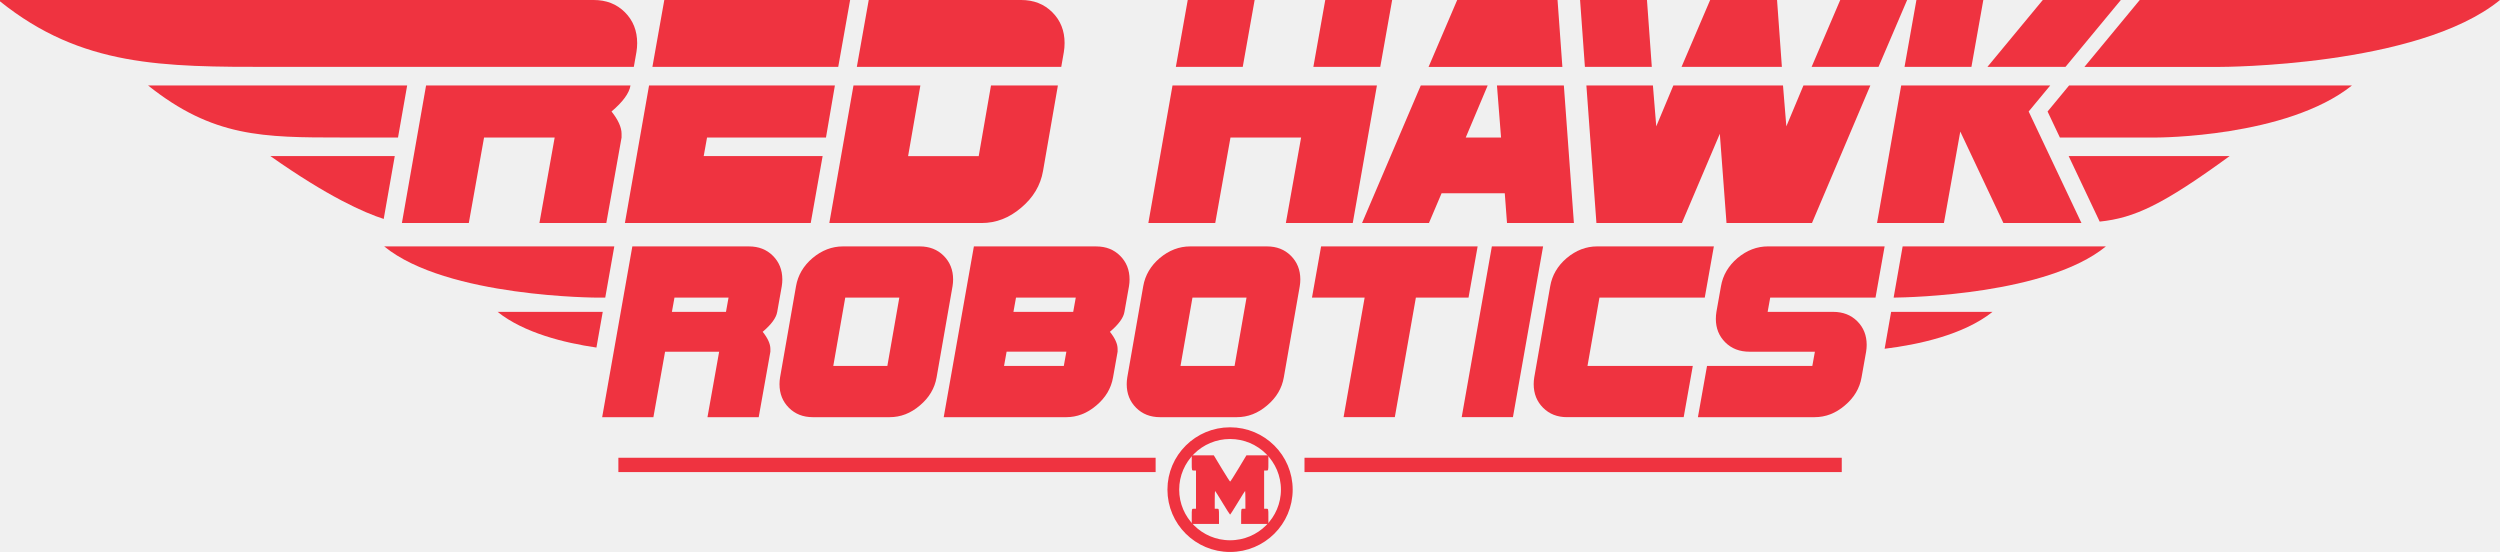
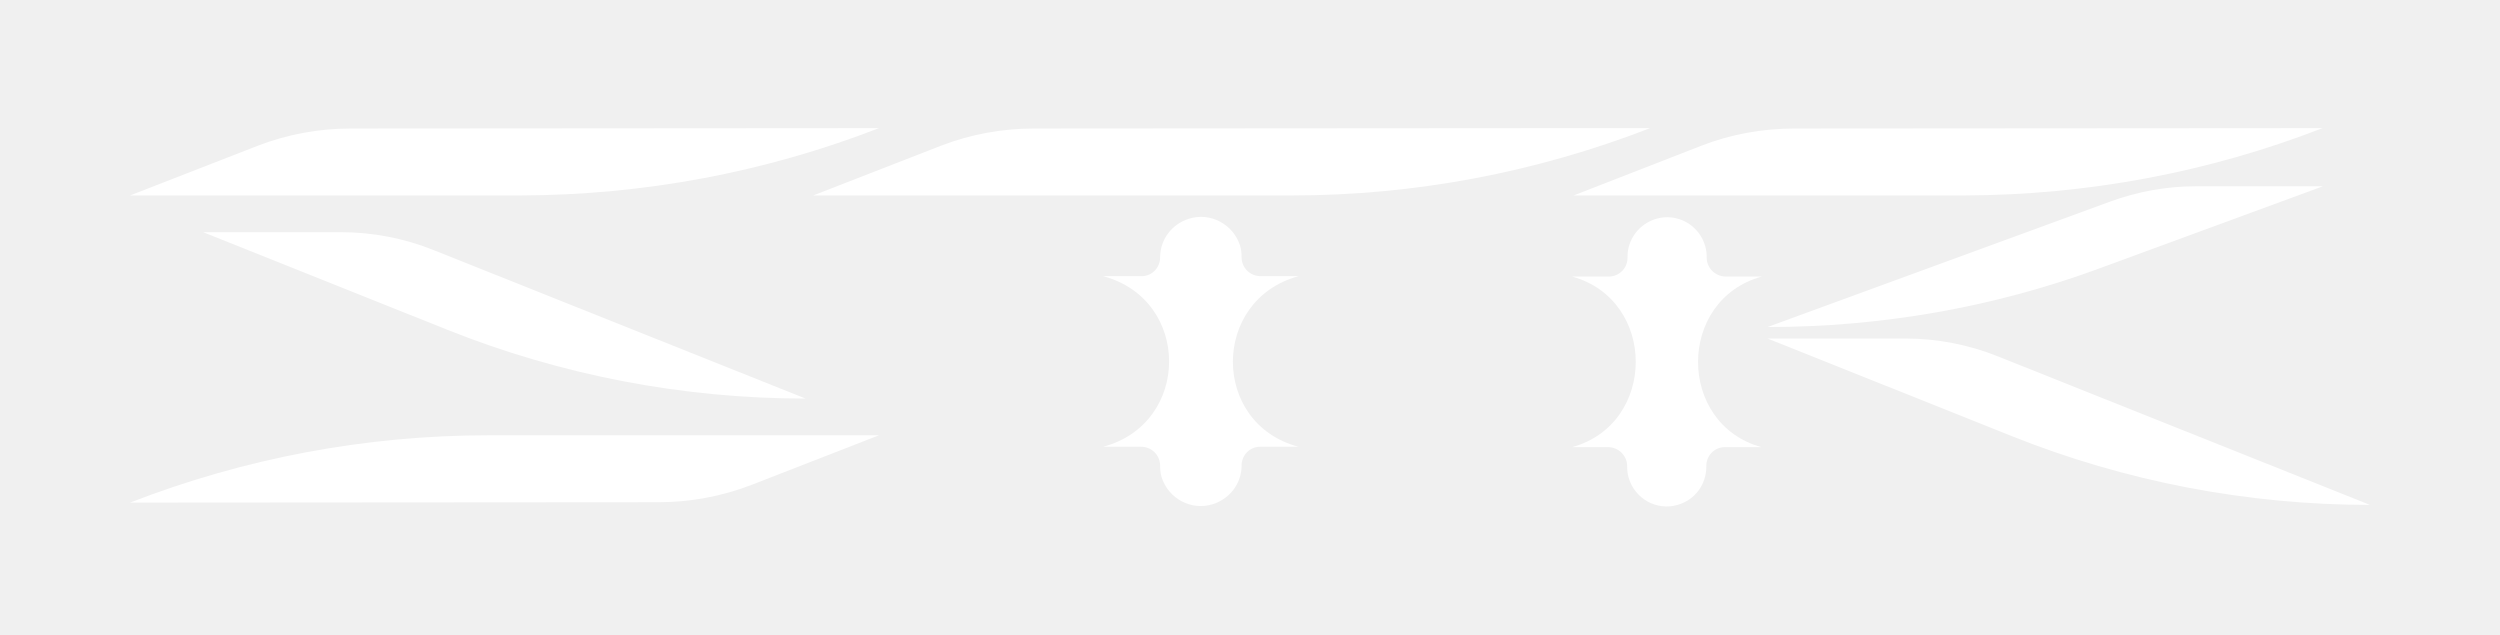
- <svg xmlns="http://www.w3.org/2000/svg" width="199.072mm" height="43.952mm" viewBox="0 0 199.072 43.952" version="1.1" id="svg900">
-   <defs id="defs897" />
-   <g id="layer1" transform="translate(-5.858947,-126.3131)">
-     <g id="g14150-0" transform="matrix(0.9483507,0,0,0.9483507,-677.1537,-755.6627)">
-       <g id="g1203" transform="translate(0.1374867)" style="fill:#ef3340;fill-opacity:1">
-         <path d="m 791.455,930.01 -0.999,5.617 h -15.603 l 0.999,-5.617 z m -1.279,7.178 -0.749,4.369 h -9.986 l -0.281,1.56 h 9.986 l -0.999,5.617 H 772.544 l 2.028,-11.547 z" id="path6387-2-6-0-3-8-7-86-8-4-0-4-8" style="font-size:74.771px;font-family:'SF Sports Night';-inkscape-font-specification:'SF Sports Night';fill:#ef3340;fill-opacity:1;stroke:#000000;stroke-width:0" />
-         <path d="m 809.462,933.63 q 0,0.374 -0.062,0.749 l -0.218,1.248 h -17.164 l 0.999,-5.617 h 12.795 q 1.592,0 2.621,1.03 1.03,1.03 1.03,2.59 z m -0.562,3.558 -1.248,7.178 q -0.312,1.81 -1.841,3.09 -1.498,1.28 -3.308,1.28 h -12.795 l 2.028,-11.547 h 5.617 l -1.03,5.929 h 5.929 l 1.03,-5.929 z" id="path6389-5-6-9-3-5-9-2-81-3-1-1-4" style="font-size:74.771px;font-family:'SF Sports Night';-inkscape-font-specification:'SF Sports Night';fill:#ef3340;fill-opacity:1;stroke:#000000;stroke-width:0" />
-         <g id="g6409-1-8-3-3-7-3-0-3-8-8-7-44" transform="matrix(0.3756316,0,0,0.3756316,837.6403,-139.0188)" style="font-size:74.771px;font-family:'SF Sports Night';-inkscape-font-specification:'SF Sports Night';fill:#ef3340;fill-opacity:1;stroke:#000000;stroke-width:0">
-           <path d="m -1.793,2845.95 -2.659,14.954 h -14.954 l 2.659,-14.954 z m -30.739,0 -2.659,14.954 h -14.954 l 2.659,-14.954 z m 27.333,19.108 -5.4,30.739 h -14.954 l 3.406,-19.108 h -15.785 l -3.406,19.108 h -14.954 l 5.4,-30.739 z" id="path6391-4-6-0-1-7-5-7-1-9-8-8-9" style="fill:#ef3340;fill-opacity:1" />
-           <path d="M 36.257,2860.905 H 6.348 l 6.397,-14.954 h 22.431 z m 2.575,34.893 H 23.878 l -0.498,-6.646 H 9.256 l -2.825,6.646 H -8.523 l 13.126,-30.739 H 15.736 q 3.655,0 3.822,0 l -4.902,11.631 h 7.892 l -0.914,-11.631 h 14.954 z" id="path6393-6-3-6-9-6-0-7-9-9-7-6-8" style="fill:#ef3340;fill-opacity:1" />
-           <path d="m 113.32,2845.95 -6.397,14.954 H 91.969 l 6.397,-14.954 z m -27.997,14.954 h -22.431 l 6.397,-14.954 h 14.954 z m -29.077,0 h -14.954 l -1.08,-14.954 h 14.954 z m 48.85,4.154 -13.043,30.739 H 72.944 l -1.495,-19.939 -8.474,19.939 H 43.866 l -2.243,-30.739 h 14.871 l 0.748,9.139 3.822,-9.139 h 24.508 l 0.748,9.139 3.822,-9.139 z" id="path6395-4-6-1-9-3-3-9-8-5-3-7-4" style="fill:#ef3340;fill-opacity:1" />
-           <path d="m 161.09,2845.95 -12.379,14.954 h -17.446 l 12.379,-14.954 z m -30.739,0 -2.659,14.954 h -14.954 l 2.659,-14.954 z m 21.933,49.847 H 134.837 l -9.637,-20.437 -3.655,20.437 h -14.954 l 5.4,-30.739 h 33.314 l -4.819,5.816 z" id="path6397-7-2-6-1-5-3-4-1-8-0-4-5" style="fill:#ef3340;fill-opacity:1" />
-         </g>
-         <path id="rect10016-6-4-7-5-8-0-1-2" style="fill:#ef3340;fill-opacity:1;stroke:#000000;stroke-width:0;stroke-dasharray:none" d="m 720.074,930.01 v 0.113 c 6.855,5.504 13.661,5.504 22.794,5.504 h 13.261 6.313 10.851 l 0.219,-1.248 c 0.042,-0.25 0.062,-0.499 0.062,-0.749 0,-1.04 -0.343,-1.904 -1.03,-2.591 -0.687,-0.687 -1.56,-1.029 -2.622,-1.029 h -7.481 -5.314 z m 12.432,7.177 c 5.455,4.351 9.647,4.369 16.265,4.369 h 4.722 l 0.768,-4.369 z m 23.343,0 -0.768,4.369 -0.236,1.345 -0.038,0.215 -0.987,5.617 h 5.618 l 1.28,-7.177 h 5.929 l -1.28,7.177 h 5.617 l 1.28,-7.177 v -0.312 c 0,-0.541 -0.281,-1.165 -0.843,-1.872 0.957,-0.811 1.488,-1.54 1.592,-2.185 h -15.544 z m -13.073,5.929 c 4.848,3.416 7.881,4.753 9.516,5.278 l 0.928,-5.278 z" />
-         <g id="g12329-2-6-9" transform="translate(341.5888,323.6256)" style="fill:#ef3340;fill-opacity:1">
-           <path id="rect10016-6-5-4-5-4-7-2" style="fill:#ef3340;fill-opacity:1;stroke:#000000;stroke-width:0;stroke-dasharray:none" d="m 552.216,613.562 -1.806,2.185 1.034,2.184 h 8.135 c 0,0 10.914,8e-5 16.388,-4.369 z" />
-           <path id="rect10018-7-0-6-8-4-6-4" style="fill:#ef3340;fill-opacity:1;stroke:#000000;stroke-width:0;stroke-dasharray:none" d="m 552.182,619.491 2.604,5.501 c 2.94,-0.307 5.315,-1.425 10.91,-5.501 z" />
-           <path id="path11925-8-2-91-9-10" style="fill:#ef3340;fill-opacity:1;stroke:#000000;stroke-width:0;stroke-dasharray:none" d="m 558.149,606.385 -4.644,5.617 h 11.405 c 0,0 16.625,0 23.488,-5.617 z" />
-         </g>
-       </g>
-       <g id="g1189" transform="translate(-1.257527,-0.5579863)">
-         <g id="g15968-1-2-8-6-6-3-7" transform="matrix(0.6618473,0,0,0.658812,1273.062,-302.2231)" style="stroke-width:1.491;stroke-dasharray:none">
-           <path style="fill:#ef3340;fill-opacity:1;stroke-width:1.491;stroke-dasharray:none" d="m -682.224,1937.04 c 0,-0.965 0.002,-0.972 0.27,-0.972 h 0.27 v -2.43 -2.431 h -0.27 c -0.268,0 -0.27,-0.01 -0.27,-0.972 v -0.972 h 1.399 1.399 l 1.004,1.674 c 0.552,0.921 1.034,1.674 1.07,1.674 0.036,0 0.516,-0.753 1.066,-1.674 l 1.001,-1.674 h 1.392 1.392 v 0.972 c 0,0.965 -0.002,0.972 -0.27,0.972 h -0.27 v 2.431 2.43 h 0.27 c 0.268,0 0.27,0.01 0.27,0.972 v 0.972 h -1.728 -1.728 v -0.972 c 0,-0.965 0.002,-0.972 0.27,-0.972 h 0.27 v -1.134 c 0,-0.624 -0.016,-1.134 -0.036,-1.134 -0.02,0 -0.445,0.681 -0.944,1.512 -0.5,0.832 -0.933,1.511 -0.963,1.509 -0.03,0 -0.463,-0.683 -0.961,-1.512 -0.498,-0.83 -0.923,-1.509 -0.945,-1.509 -0.022,0 -0.04,0.51 -0.04,1.134 v 1.134 h 0.27 c 0.268,0 0.27,0.01 0.27,0.972 v 0.972 h -1.728 -1.728 z" id="path648-6-7-0-33-9-1-5-2-21-0-0-3-3-54" />
-         </g>
-         <g id="g6899">
-           <circle style="fill:none;fill-opacity:1;stroke:#ef3340;stroke-width:1.491;stroke-dasharray:none;stroke-opacity:1" id="path9310-5-9-0-8-2-1-2-2-0-1-8-7-7-0" cx="-677.363" cy="1933.638" r="7.199" transform="matrix(0.6618473,0,0,0.658812,1273.062,-302.2231)" />
-           <path style="fill:#b31b1b;fill-opacity:1;stroke:#ef3340;stroke-width:1.203;stroke-dasharray:none;stroke-opacity:1" d="m 831.002,969.605 h 45.11" id="path12723-7-3-5-0-6-7-6-2-1-4-7-8-68" />
-           <path style="fill:#ef3340;fill-opacity:1;stroke:#ef3340;stroke-width:1.203;stroke-dasharray:none;stroke-opacity:1" d="M 773.391,969.605 H 818.501" id="path12723-7-3-5-0-6-7-6-2-1-4-7-8-68-6" />
-         </g>
-       </g>
-       <g id="g1243" style="fill:#ef3340;fill-opacity:1" transform="translate(-0.1374848)">
-         <g id="g13287-4-2" transform="translate(342.7798,-62.99127)" style="fill:#ef3340;fill-opacity:1">
-           <path d="m 443.258,1016.463 q 0,0.287 -0.048,0.574 l -0.382,2.151 q -0.119,0.741 -1.219,1.673 0.645,0.812 0.645,1.434 0,0.119 0,0.239 l -0.98,5.496 h -4.302 l 0.98,-5.496 h -4.54 l -0.98,5.496 h -4.302 l 2.533,-14.338 h 9.798 q 1.219,0 2.007,0.789 0.789,0.789 0.789,1.984 z m -4.517,1.529 h -4.54 l -0.215,1.195 h 4.54 z" style="font-size:21.002px;font-family:'SF Sports Night NS';-inkscape-font-specification:'SF Sports Night NS';fill:#ef3340;fill-opacity:1;stroke:#000000;stroke-width:0" id="path8089-9-8-3-5-5" />
-           <path d="m 457.597,1016.463 q 0,0.287 -0.048,0.574 l -1.338,7.647 q -0.239,1.386 -1.41,2.366 -1.147,0.98 -2.533,0.98 h -6.452 q -1.219,0 -2.007,-0.789 -0.789,-0.789 -0.789,-1.983 0,-0.287 0.048,-0.574 l 1.338,-7.647 q 0.239,-1.386 1.386,-2.366 1.171,-0.98 2.557,-0.98 h 6.452 q 1.219,0 2.007,0.789 0.789,0.789 0.789,1.984 z m -4.517,1.529 h -4.54 l -1.004,5.735 h 4.54 z" style="font-size:21.002px;font-family:'SF Sports Night NS';-inkscape-font-specification:'SF Sports Night NS';fill:#ef3340;fill-opacity:1;stroke:#000000;stroke-width:0" id="path8091-2-1-6-3-0" />
-           <path d="m 472.413,1016.463 q 0,0.287 -0.048,0.574 l -0.382,2.151 q -0.119,0.741 -1.219,1.673 0.645,0.812 0.645,1.434 0,0.119 0,0.239 l -0.382,2.151 q -0.239,1.386 -1.41,2.366 -1.147,0.98 -2.533,0.98 h -10.276 l 2.533,-14.338 h 10.276 q 1.219,0 2.007,0.789 0.789,0.789 0.789,1.984 z m -4.517,1.529 h -5.018 l -0.215,1.195 h 5.018 z m -0.789,4.54 h -5.018 l -0.215,1.195 h 5.018 z" style="font-size:21.002px;font-family:'SF Sports Night NS';-inkscape-font-specification:'SF Sports Night NS';fill:#ef3340;fill-opacity:1;stroke:#000000;stroke-width:0" id="path8093-8-4-8-77-4" />
-           <path d="m 486.751,1016.463 q 0,0.287 -0.048,0.574 l -1.338,7.647 q -0.239,1.386 -1.41,2.366 -1.147,0.98 -2.533,0.98 h -6.452 q -1.219,0 -2.007,-0.789 -0.789,-0.789 -0.789,-1.983 0,-0.287 0.048,-0.574 l 1.338,-7.647 q 0.239,-1.386 1.386,-2.366 1.171,-0.98 2.557,-0.98 h 6.452 q 1.219,0 2.007,0.789 0.789,0.789 0.789,1.984 z m -4.517,1.529 h -4.54 l -1.004,5.735 h 4.54 z" style="font-size:21.002px;font-family:'SF Sports Night NS';-inkscape-font-specification:'SF Sports Night NS';fill:#ef3340;fill-opacity:1;stroke:#000000;stroke-width:0" id="path8095-1-0-1-7-7" />
-           <path d="m 501.639,1013.691 -0.765,4.301 h -4.421 l -1.768,10.037 h -4.302 l 1.768,-10.037 h -4.421 l 0.765,-4.301 z" style="font-size:21.002px;font-family:'SF Sports Night NS';-inkscape-font-specification:'SF Sports Night NS';fill:#ef3340;fill-opacity:1;stroke:#000000;stroke-width:0" id="path8097-4-7-8-1-3" />
-           <path d="m 507.136,1013.691 -2.533,14.338 h -4.302 l 2.533,-14.338 z" style="font-size:21.002px;font-family:'SF Sports Night NS';-inkscape-font-specification:'SF Sports Night NS';fill:#ef3340;fill-opacity:1;stroke:#000000;stroke-width:0" id="path8099-7-9-4-5-3" />
-           <path d="m 521.474,1013.691 -0.765,4.301 h -8.842 l -1.004,5.735 h 8.842 l -0.765,4.302 h -9.798 q -1.219,0 -2.007,-0.789 -0.789,-0.789 -0.789,-1.983 0,-0.287 0.048,-0.574 l 1.338,-7.647 q 0.239,-1.386 1.386,-2.366 1.171,-0.98 2.557,-0.98 z" style="font-size:21.002px;font-family:'SF Sports Night NS';-inkscape-font-specification:'SF Sports Night NS';fill:#ef3340;fill-opacity:1;stroke:#000000;stroke-width:0" id="path8101-6-7-2-36-7" />
-           <path d="m 535.812,1013.691 -0.765,4.301 h -8.842 l -0.215,1.195 h 5.496 q 1.243,0 2.031,0.789 0.789,0.789 0.789,1.983 0,0.287 -0.048,0.574 l -0.382,2.151 q -0.239,1.386 -1.41,2.366 -1.147,0.98 -2.533,0.98 h -9.798 l 0.765,-4.302 h 8.842 l 0.215,-1.195 h -5.496 q -1.243,0 -2.031,-0.789 -0.789,-0.789 -0.789,-1.96 0,-0.311 0.048,-0.597 l 0.382,-2.151 q 0.239,-1.386 1.386,-2.366 1.171,-0.98 2.557,-0.98 z" style="font-size:21.002px;font-family:'SF Sports Night NS';-inkscape-font-specification:'SF Sports Night NS';fill:#ef3340;fill-opacity:1;stroke:#000000;stroke-width:0" id="path8103-8-7-6-3-0" />
-         </g>
-         <g id="g14090-1" transform="translate(-8.834439,-30.02457)" style="fill:#ef3340;fill-opacity:1">
-           <path id="rect10016-6-5-8-2-2-9-4" style="fill:#ef3340;fill-opacity:1;stroke:#000000;stroke-width:0;stroke-dasharray:none" d="m 887.972,986.221 -0.545,3.098 c 2.791,-0.342 6.626,-1.156 9.059,-3.098 z" />
-           <path id="path11925-4-4-2-5-4" style="fill:#ef3340;fill-opacity:1;stroke:#000000;stroke-width:0;stroke-dasharray:none" d="m 888.939,980.725 -0.757,4.3 c 1.474,-0.017 12.911,-0.279 17.823,-4.3 z" />
-         </g>
-         <g id="g13914-4" transform="translate(3.192143,-93.46507)" style="fill:#ef3340;fill-opacity:1">
-           <path id="rect10016-6-5-8-9-2-7" style="fill:#ef3340;fill-opacity:1;stroke:#000000;stroke-width:0;stroke-dasharray:none" d="m 758.935,1049.661 c 2.219,1.771 5.605,2.604 8.301,2.997 l 0.53,-2.997 z" />
-           <path id="path11925-4-6-0-2" style="fill:#ef3340;fill-opacity:1;stroke:#000000;stroke-width:0;stroke-dasharray:none" d="m 749.415,1044.165 c 5.256,4.301 17.986,4.301 17.986,4.301 h 0.575 l 0.76,-4.301 z" />
-         </g>
-       </g>
-     </g>
-   </g>
+ <svg xmlns="http://www.w3.org/2000/svg" version="1.1" id="Livello_1" x="0px" y="0px" viewBox="0 0 653.6 165.9" style="enable-background:new 0 0 653.6 165.9;" xml:space="preserve">
+   <style type="text/css">
+ 	.st0{fill:#FFFFFF;}
+ </style>
+   <path class="st0" d="M210.6,104.2L210.6,104.2c-32.1,0-63.9-6.1-93.7-18L53.1,60.7h36c8.3,0,16.6,1.6,24.3,4.7L210.6,104.2z" />
+   <path class="st0" d="M408.4,33.5h23c-29.9,11.6-61.6,17.6-93.7,17.6l-125.1,0l33.4-13c7.8-3,16-4.5,24.3-4.5L408.4,33.5z" />
+   <path class="st0" d="M229.8,33.5L229.8,33.5c-29.9,11.6-61.6,17.5-93.7,17.6L34,51.1l33.4-13c7.8-3,16-4.5,24.3-4.5L229.8,33.5z" />
+   <path class="st0" d="M34,131.4L34,131.4c29.9-11.6,61.6-17.6,93.7-17.6h102.1l-33.4,13c-7.8,3-16,4.5-24.3,4.5L34,131.4z" />
+   <path class="st0" d="M607.2,33.5L607.2,33.5c-29.9,11.6-61.6,17.5-93.7,17.6l-102.1,0l33.4-13c7.7-3,16-4.5,24.3-4.5L607.2,33.5z" />
+   <path class="st0" d="M339.5,72.2h-9.7c-2.8,0.1-5.1-2-5.2-4.8c0,0,0-0.1,0-0.1c0-1.1-0.1-2.1-0.4-3.1c-1.8-5.6-7.8-8.8-13.4-7  c-4.4,1.4-7.4,5.3-7.5,9.9l0,0c0.1,2.8-2.1,5.1-4.8,5.1c-0.1,0-0.1,0-0.2,0h-9.9c23,6.1,23,38.5,0,44.6h9.7c2.8-0.1,5.1,2,5.2,4.8  c0,0,0,0.1,0,0.1c0,1.1,0.1,2.1,0.4,3.1c1.8,5.6,7.8,8.8,13.4,7c4.4-1.4,7.4-5.3,7.5-9.9l0,0c-0.1-2.8,2.1-5.1,4.8-5.1  c0.1,0,0.1,0,0.2,0h9.9C316.6,110.8,316.6,78.4,339.5,72.2z" />
+   <path class="st0" d="M619.6,132L619.6,132c-32.1,0-63.9-6.1-93.7-18l-63.8-25.5h36c8.3,0,16.6,1.6,24.3,4.7L619.6,132z" />
+   <path class="st0" d="M460.6,72.3h-9.4c-2.7,0-5-2.2-5-4.9c0-1.1-0.1-2.1-0.4-3.1c-1.6-5.5-7.3-8.7-12.8-7.1  c-4.4,1.3-7.5,5.3-7.5,9.9v0.1c0.1,2.8-2.1,5.1-4.9,5.1c0,0,0,0,0,0h-9.6c22.2,6.1,22.2,38.5,0,44.6h9.4c2.7,0,5,2.2,5,4.9  c0,1.1,0.1,2.1,0.4,3.1c1.6,5.5,7.3,8.7,12.8,7.1c4.5-1.3,7.5-5.3,7.5-10V122c-0.1-2.8,2.1-5.1,4.8-5.1c0,0,0,0,0,0h9.6  C438.4,110.8,438.4,78.4,460.6,72.3z" />
+   <path class="st0" d="M551.7,52.7c7.1-2.6,14.7-4,22.4-4h33.2l-58.8,21.6c-27.5,10.1-56.8,15.2-86.4,15.2l0,0L551.7,52.7z" />
</svg>
